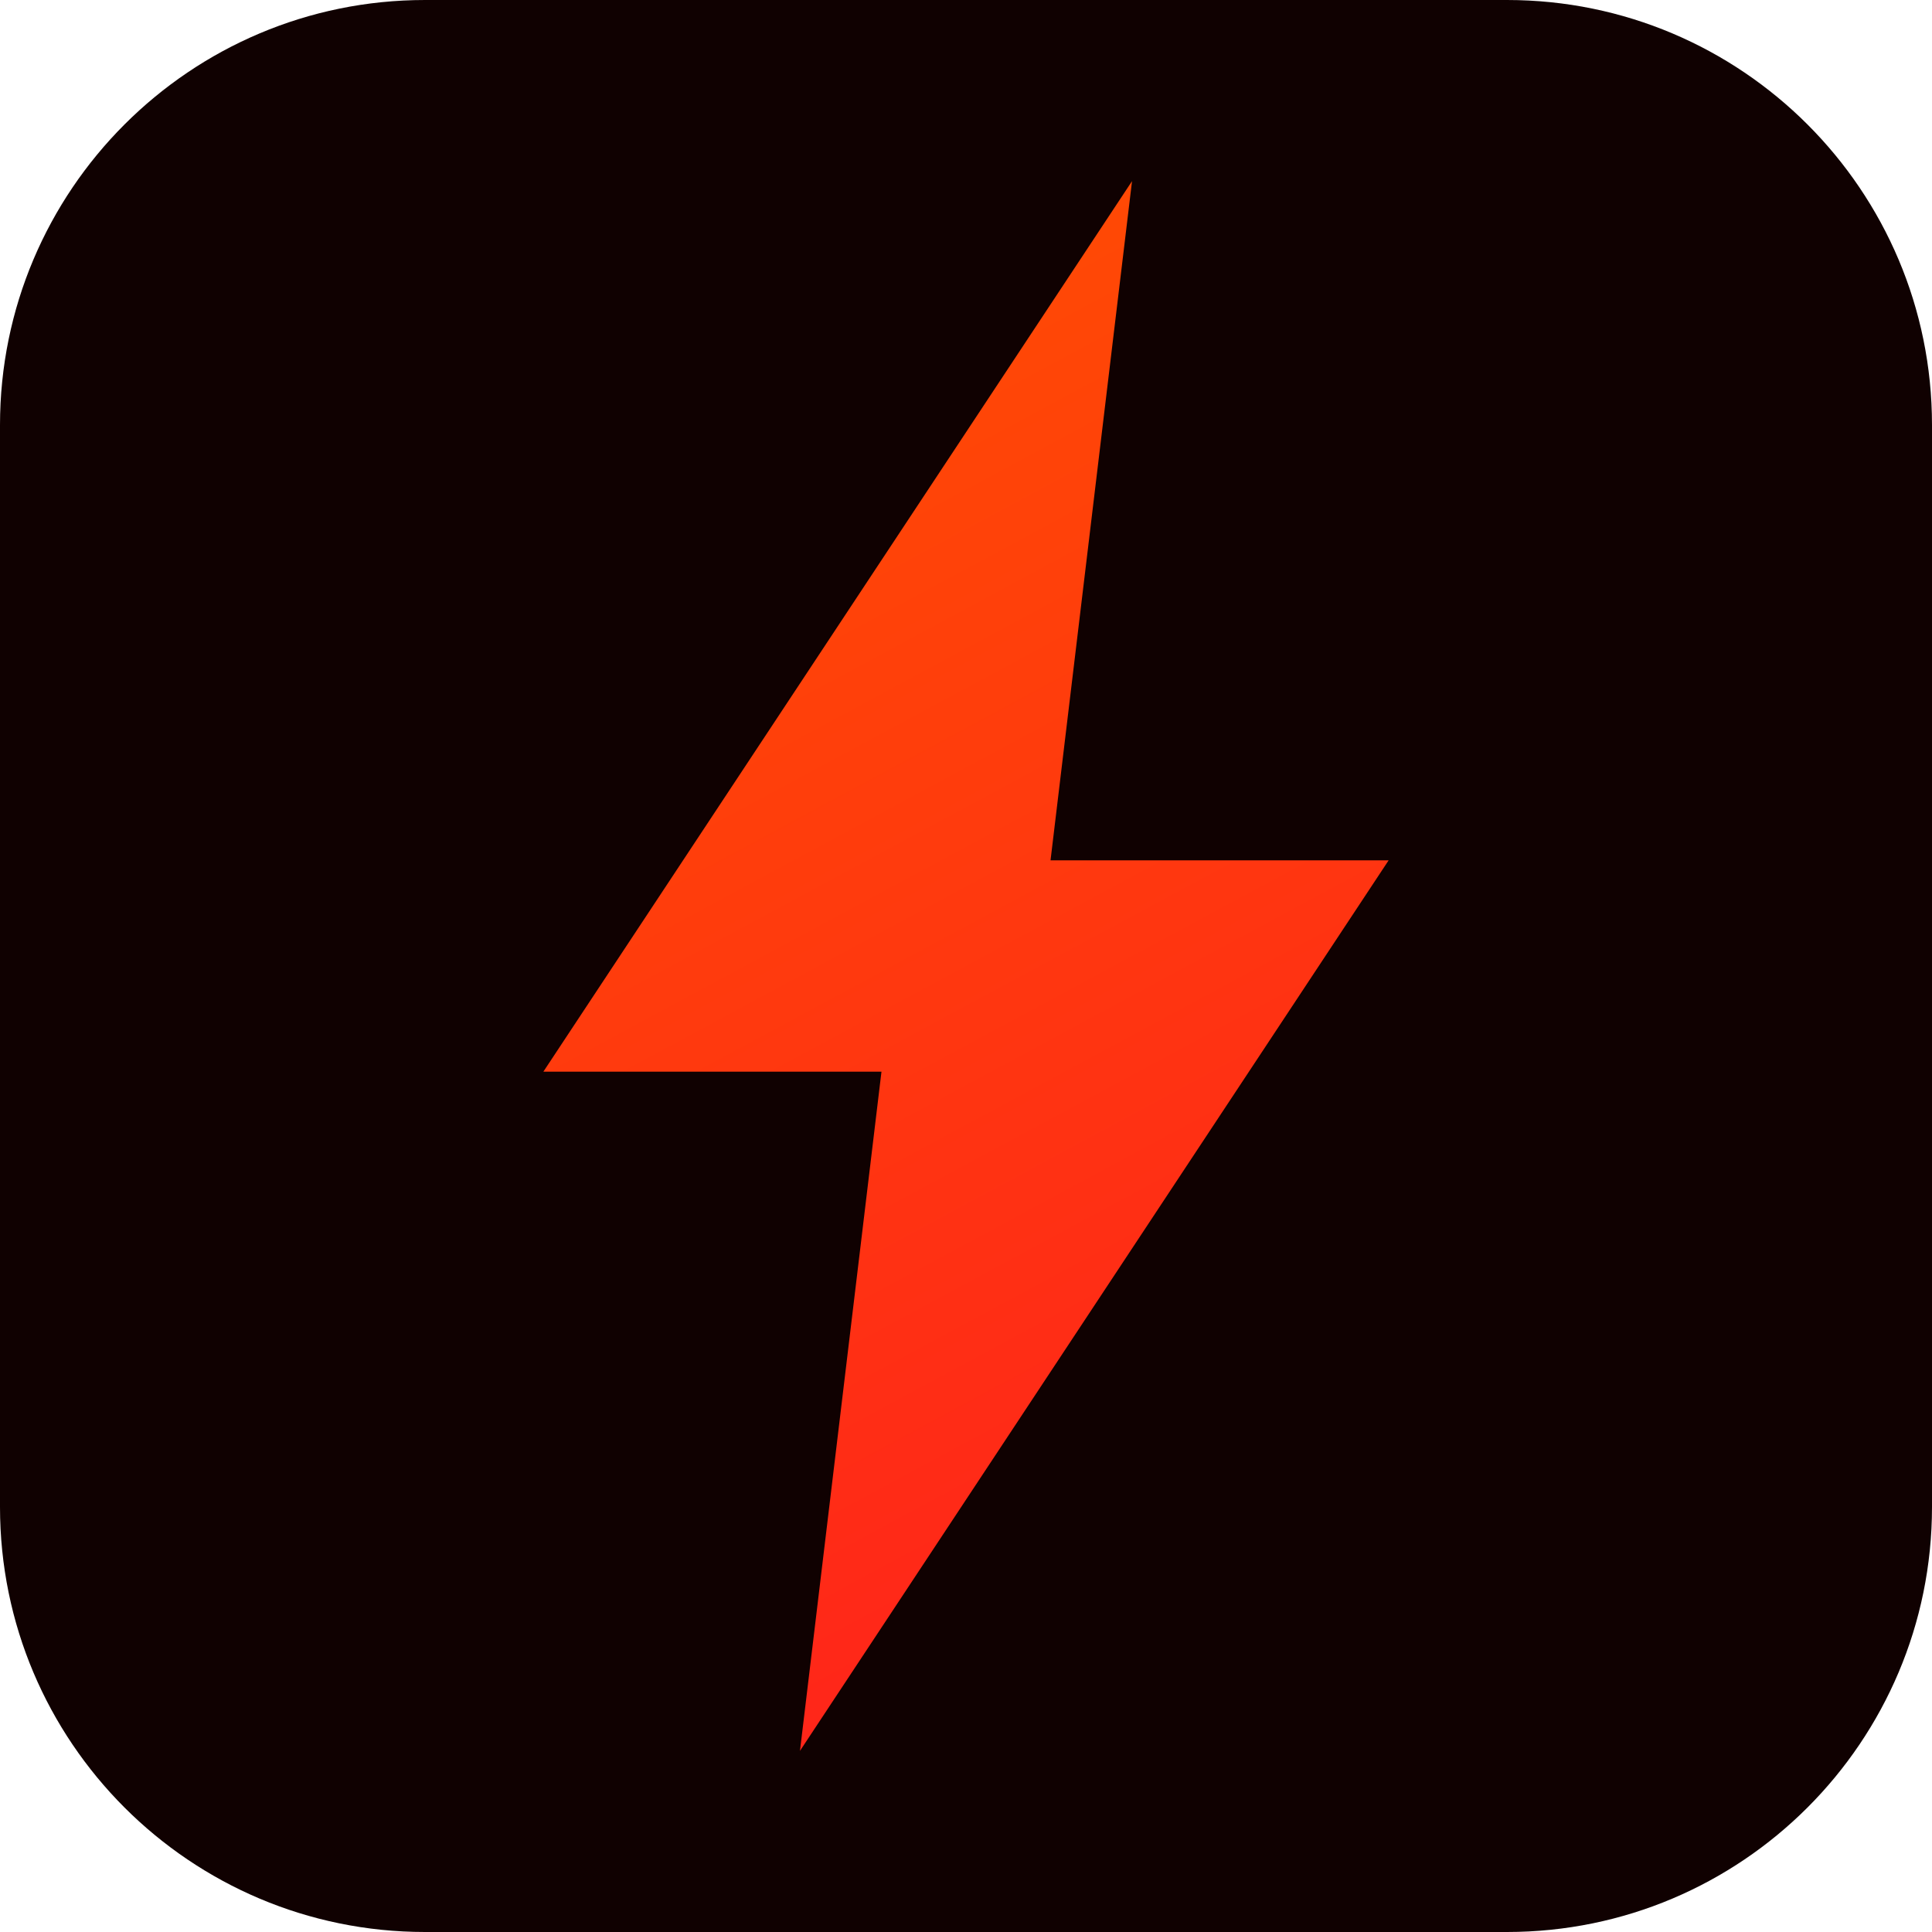
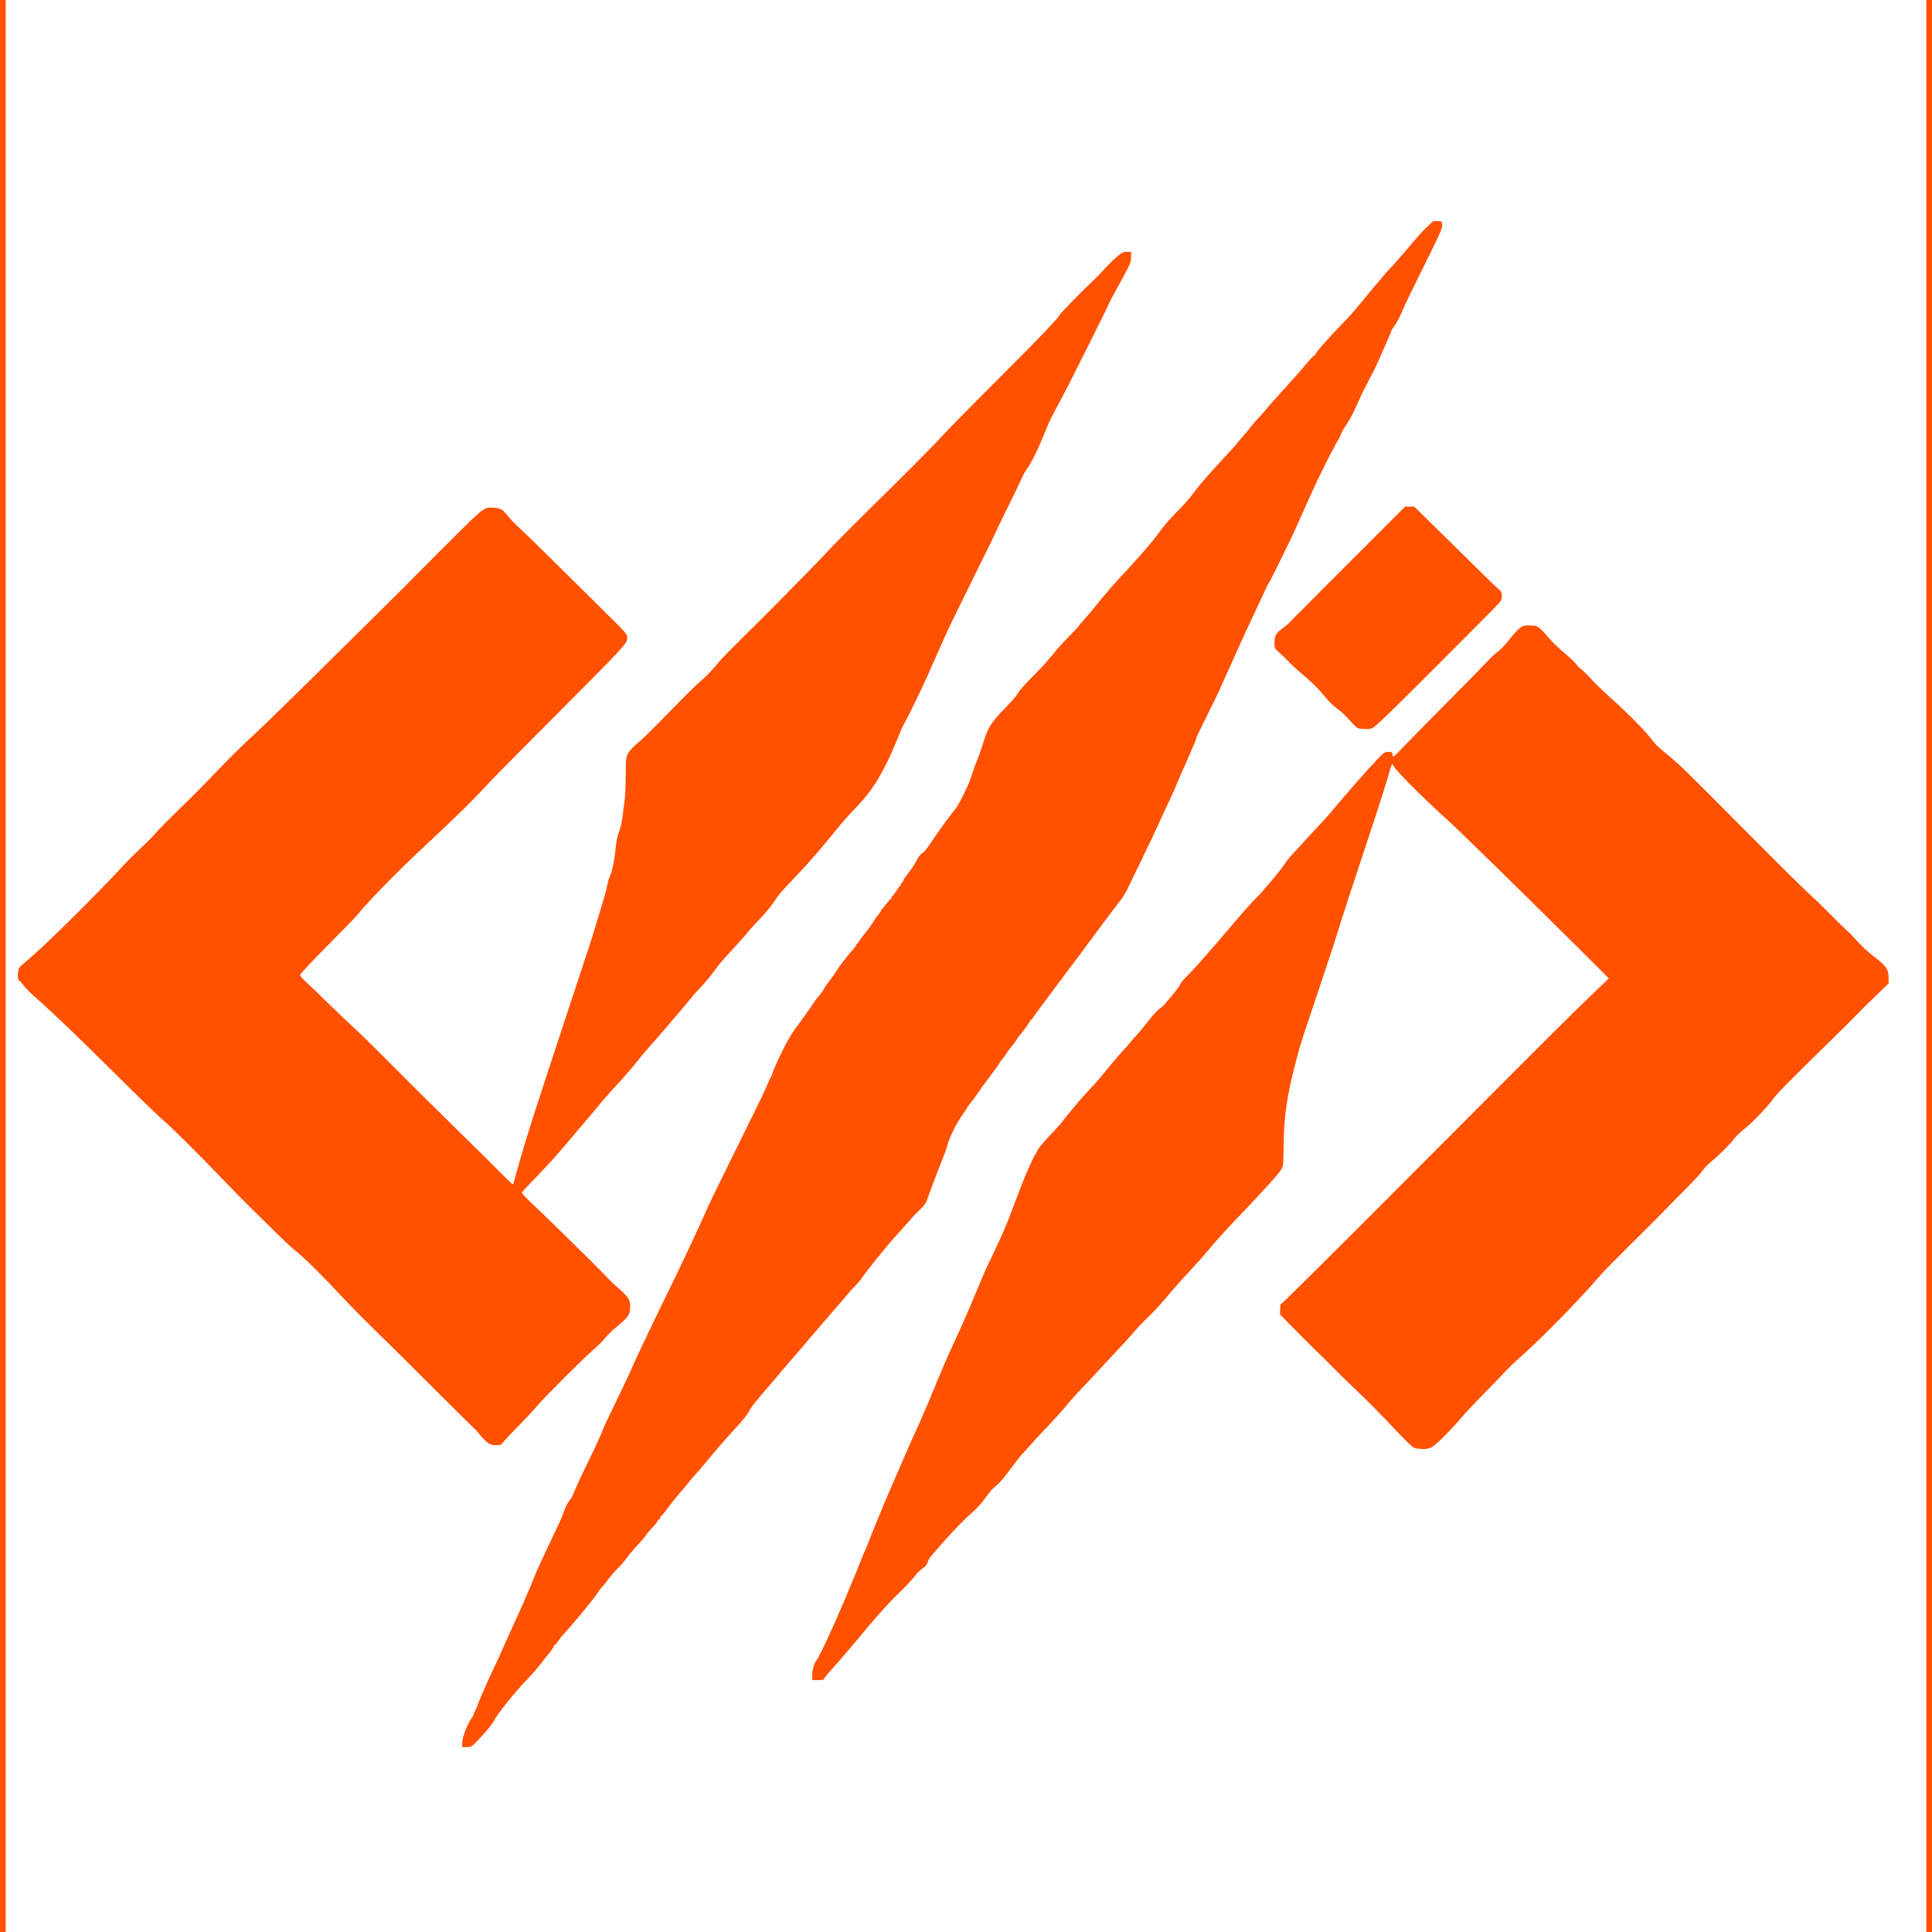
- <svg xmlns="http://www.w3.org/2000/svg" width="64" height="64" viewBox="0 0 64 64">
-   <defs>
-     <linearGradient id="bolt" x1="18" y1="6" x2="46" y2="58" gradientUnits="userSpaceOnUse">
-       <stop offset="0" stop-color="#FF5100" />
-       <stop offset="1" stop-color="#FF1E1E" />
-     </linearGradient>
-   </defs>
-   <rect width="64" height="64" rx="14.08" fill="#100101" />
-   <path d="M37.5 6 18 35.5h11.2L26.5 58 46 28.5H34.8L37.5 6Z" fill="url(#bolt)" />
+ <svg xmlns="http://www.w3.org/2000/svg" viewBox="0 0 2048 2048" fill="#FF5100">
+   <g transform="translate(0,2048) scale(0.1,-0.1)" stroke="none">
+     <path d="M0 10240 l0 -10240 30 0 30 0 0 10240 0 10240 -30 0 -30 0 0 -10240z" />
+     <path d="M20420 10240 l0 -10240 30 0 30 0 0 10240 0 10240 -30 0 -30 0 0 -10240z" />
+     <path d="M15185 18129 c-5 -5 -35 -33 -66 -62 -31 -29 -91 -95 -135 -147 -43 -52 -81 -97 -84 -100 -3 -3 -34 -39 -70 -80 -36 -41 -76 -86 -90 -100 -24 -24 -64 -70 -140 -161 -19 -23 -40 -47 -45 -53 -6 -6 -28 -33 -50 -61 -22 -27 -42 -52 -45 -55 -3 -3 -20 -23 -38 -45 -82 -99 -110 -131 -162 -184 -169 -175 -299 -321 -314 -352 -5 -10 -13 -19 -17 -19 -4 0 -33 -30 -64 -67 -59 -71 -136 -159 -200 -228 -130 -143 -233 -258 -259 -292 -12 -15 -32 -38 -46 -53 -39 -40 -93 -102 -120 -139 -14 -18 -34 -43 -46 -54 -11 -12 -40 -47 -65 -77 -24 -30 -57 -68 -74 -86 -16 -17 -52 -56 -80 -86 -27 -30 -85 -93 -127 -140 -43 -47 -88 -98 -100 -114 -13 -16 -33 -40 -45 -53 -12 -13 -41 -51 -65 -85 -24 -33 -95 -113 -158 -177 -64 -64 -145 -156 -180 -205 -35 -49 -67 -91 -70 -94 -3 -3 -28 -32 -55 -65 -28 -33 -60 -71 -73 -85 -13 -14 -44 -49 -70 -78 -26 -30 -67 -75 -92 -101 -92 -95 -266 -296 -330 -379 -27 -36 -37 -48 -120 -142 -30 -34 -61 -71 -67 -80 -7 -10 -55 -60 -106 -112 -51 -51 -106 -111 -122 -133 -17 -21 -37 -46 -45 -55 -8 -8 -33 -37 -55 -64 -22 -27 -94 -103 -161 -170 -66 -66 -129 -137 -139 -156 -17 -33 -51 -73 -140 -165 -142 -145 -183 -209 -226 -350 -26 -88 -62 -186 -90 -250 -5 -11 -20 -56 -34 -99 -25 -79 -35 -103 -95 -226 -56 -113 -58 -116 -136 -214 -49 -61 -109 -145 -216 -303 -35 -51 -68 -93 -75 -93 -15 0 -54 -51 -83 -110 -13 -24 -45 -72 -72 -105 -27 -33 -51 -70 -54 -82 -4 -13 -10 -23 -15 -23 -5 0 -9 -7 -9 -15 0 -8 -3 -15 -7 -15 -5 0 -24 -25 -42 -55 -19 -30 -39 -55 -43 -55 -4 0 -8 -7 -8 -15 0 -8 -4 -15 -8 -15 -4 0 -26 -24 -47 -52 -22 -29 -43 -54 -47 -56 -5 -2 -8 -8 -8 -14 0 -6 -13 -25 -29 -44 -16 -18 -42 -55 -57 -81 -15 -26 -56 -82 -91 -124 -35 -43 -63 -82 -63 -88 0 -6 -4 -11 -9 -11 -5 0 -12 -8 -15 -17 -3 -10 -17 -30 -30 -44 -53 -57 -156 -190 -182 -236 -16 -26 -50 -75 -76 -107 -27 -33 -48 -64 -48 -69 0 -9 -57 -86 -71 -97 -4 -3 -39 -52 -78 -110 -39 -58 -94 -134 -121 -170 -28 -36 -60 -81 -71 -100 -11 -19 -31 -53 -45 -75 -38 -62 -164 -327 -164 -347 0 -5 -7 -22 -14 -36 -8 -15 -22 -43 -30 -62 -43 -103 -76 -171 -278 -580 -259 -524 -346 -700 -369 -755 -9 -22 -28 -65 -42 -95 -14 -30 -39 -86 -57 -125 -57 -126 -174 -373 -272 -575 -39 -80 -104 -212 -144 -295 -130 -269 -248 -517 -274 -580 -24 -58 -134 -290 -251 -531 -38 -78 -69 -145 -69 -149 0 -12 -75 -176 -153 -335 -39 -80 -81 -167 -93 -195 -43 -95 -74 -166 -74 -170 0 -3 -16 -28 -36 -55 -20 -28 -42 -69 -49 -93 -15 -48 -37 -100 -107 -247 -28 -58 -59 -125 -71 -150 -11 -25 -45 -97 -75 -160 -30 -63 -67 -150 -83 -192 -16 -43 -33 -86 -39 -95 -5 -10 -19 -40 -30 -68 -12 -27 -25 -59 -29 -70 -5 -11 -20 -45 -34 -75 -14 -30 -35 -77 -47 -105 -20 -45 -44 -98 -100 -220 -10 -22 -28 -62 -40 -90 -35 -80 -69 -153 -122 -264 -27 -57 -60 -131 -74 -165 -15 -33 -34 -79 -44 -101 -10 -22 -21 -51 -25 -65 -4 -14 -16 -41 -26 -60 -11 -19 -19 -40 -19 -46 0 -6 -10 -24 -22 -39 -40 -52 -98 -201 -98 -255 l0 -50 48 0 c46 0 50 3 113 67 79 81 167 188 179 217 25 59 209 289 337 422 43 44 89 95 103 113 14 18 32 40 40 49 9 10 29 35 45 57 16 22 32 42 35 45 17 15 70 89 70 99 0 6 4 11 9 11 4 0 21 19 37 43 15 23 35 49 44 58 98 104 313 363 365 440 25 37 50 71 56 75 6 3 35 39 65 80 30 41 77 95 104 120 27 25 68 73 92 107 24 33 80 100 126 149 45 48 82 93 82 98 0 5 27 37 60 71 33 33 60 67 60 74 0 7 7 15 15 19 8 3 15 12 15 21 0 8 4 15 8 15 5 0 24 21 43 47 19 25 43 58 54 73 19 26 90 112 110 134 24 26 72 85 100 120 17 22 44 53 61 71 17 17 64 71 104 121 87 107 222 262 306 353 92 98 133 150 156 195 11 23 35 57 52 77 17 21 45 54 61 74 17 21 39 47 50 59 11 12 52 59 91 106 39 47 80 95 90 107 11 12 35 40 54 63 19 23 46 54 60 69 14 16 44 50 67 77 23 27 51 60 63 74 12 14 36 42 53 64 18 21 44 51 59 68 15 16 42 47 60 70 18 22 44 52 58 67 14 16 45 52 70 81 25 30 52 61 60 70 20 21 85 97 118 138 15 18 44 49 65 69 21 20 53 60 71 87 41 62 251 322 331 411 77 85 153 170 180 202 17 19 58 62 92 95 34 33 66 72 72 86 5 15 26 72 46 127 31 86 75 199 155 405 10 25 21 59 24 75 16 67 93 225 148 302 32 44 58 84 58 88 0 4 12 22 28 40 36 44 122 162 122 169 0 3 8 15 18 25 9 10 35 44 57 75 22 31 57 78 78 105 20 27 37 52 37 56 0 3 18 28 40 54 22 26 40 51 40 56 0 4 25 38 55 75 30 37 55 70 55 74 0 3 7 14 15 24 39 43 125 162 125 171 0 6 4 11 9 11 6 0 16 11 23 24 7 14 49 72 93 129 44 58 87 115 95 127 8 12 88 120 178 239 186 247 182 242 202 271 23 33 335 450 371 495 17 22 48 74 67 115 20 41 85 176 145 300 115 236 127 262 178 375 30 66 62 136 145 313 19 40 34 75 34 77 0 2 12 30 26 62 14 32 29 67 33 78 5 11 18 40 29 65 12 25 30 68 42 95 12 28 25 59 30 70 49 111 60 137 60 145 0 12 11 34 123 260 51 102 104 212 119 245 15 33 43 96 63 140 20 44 42 94 50 110 7 17 27 62 44 100 18 39 36 79 41 90 8 20 42 94 95 210 34 74 102 219 162 345 25 52 50 106 56 120 7 14 15 27 18 30 7 6 222 443 264 535 14 33 32 74 40 90 26 57 68 150 85 190 10 22 33 72 50 110 18 39 43 93 55 120 50 108 176 361 190 380 8 10 15 23 15 27 0 5 11 25 24 46 14 20 33 57 42 82 10 25 37 72 60 105 39 55 68 114 138 270 26 59 48 102 138 275 24 47 54 110 67 140 34 78 71 162 81 185 36 81 50 115 50 121 0 3 15 27 34 53 19 26 51 85 71 131 52 121 64 146 260 541 152 307 176 361 173 395 -3 39 -3 39 -48 41 -25 2 -49 -2 -55 -8z" />
+     <path d="M11832 17751 c-38 -33 -95 -89 -128 -126 -32 -37 -84 -90 -114 -118 -96 -88 -360 -358 -360 -368 0 -4 -12 -22 -27 -38 -16 -16 -64 -69 -108 -117 -44 -49 -292 -300 -550 -559 -259 -258 -509 -513 -556 -565 -88 -99 -411 -423 -836 -840 -137 -135 -280 -279 -318 -320 -37 -41 -182 -192 -322 -335 -346 -352 -387 -394 -624 -627 -113 -112 -221 -221 -240 -243 -119 -140 -156 -179 -232 -244 -47 -40 -196 -188 -331 -328 -135 -140 -280 -282 -321 -315 -44 -35 -87 -80 -103 -107 -27 -46 -27 -48 -29 -246 -1 -110 -7 -229 -12 -265 -6 -36 -15 -109 -21 -162 -7 -59 -21 -123 -36 -160 -16 -37 -29 -97 -35 -152 -15 -158 -39 -276 -66 -329 -8 -16 -18 -52 -24 -80 -11 -66 -30 -130 -141 -492 -35 -117 -19 -66 -286 -875 -348 -1053 -441 -1343 -523 -1640 -6 -19 -14 -50 -20 -67 -5 -18 -13 -49 -18 -69 -5 -19 -11 -38 -14 -40 -2 -2 -55 49 -119 113 -63 65 -267 267 -454 449 -186 183 -490 483 -674 669 -184 185 -380 378 -435 427 -55 50 -179 168 -275 262 -96 95 -203 197 -238 229 -34 31 -62 63 -62 72 0 9 132 150 294 313 162 163 305 311 317 327 85 112 431 466 699 715 336 312 535 509 710 699 58 62 357 365 665 672 308 308 610 614 670 680 95 104 110 125 113 159 4 46 -6 58 -232 279 -82 80 -298 294 -480 475 -182 182 -370 365 -418 408 -48 43 -107 104 -132 136 -56 70 -75 82 -140 89 -107 11 -115 5 -380 -257 -133 -131 -313 -312 -401 -401 -88 -90 -234 -236 -325 -326 -91 -89 -433 -427 -760 -751 -327 -324 -658 -645 -735 -714 -77 -70 -236 -227 -352 -350 -117 -123 -297 -304 -400 -403 -103 -99 -214 -212 -247 -251 -34 -39 -105 -110 -158 -159 -54 -49 -141 -136 -194 -194 -232 -255 -824 -841 -979 -969 -49 -41 -98 -84 -107 -96 -23 -27 -25 -134 -4 -142 8 -3 27 -24 43 -46 15 -23 68 -77 118 -121 197 -174 476 -441 864 -827 224 -223 450 -442 502 -486 110 -95 341 -325 624 -619 110 -115 258 -265 329 -334 71 -69 186 -182 255 -251 69 -69 157 -150 195 -180 90 -71 282 -261 481 -475 87 -93 233 -242 324 -330 91 -88 364 -358 606 -600 242 -242 452 -449 465 -461 14 -11 48 -47 75 -81 77 -92 108 -113 171 -113 50 0 55 2 86 41 18 23 87 96 153 163 67 66 155 162 197 211 84 99 490 504 607 606 41 35 93 87 115 115 23 29 82 86 132 127 114 94 134 125 134 203 0 75 -16 102 -110 185 -40 35 -92 84 -116 109 -129 134 -192 196 -420 420 -137 135 -307 300 -378 366 -71 67 -127 126 -125 132 2 6 56 64 119 129 159 163 260 275 460 514 77 92 120 142 168 198 26 30 56 66 67 80 11 14 24 31 30 37 5 6 28 32 50 58 22 26 56 64 75 84 79 82 209 232 267 307 34 44 103 125 153 180 86 95 385 447 423 496 9 13 50 58 90 99 39 42 98 112 129 155 32 44 70 94 85 110 14 17 51 57 81 90 130 141 149 163 187 210 22 28 85 97 141 155 55 58 121 138 147 178 53 82 60 90 258 298 114 121 259 288 401 464 64 80 151 179 193 220 65 64 195 220 195 235 0 3 8 14 18 25 34 41 155 267 193 364 11 27 28 68 38 90 11 23 31 73 46 111 15 39 36 81 45 95 27 39 212 422 279 580 18 41 42 95 53 120 11 25 38 86 60 135 62 141 96 212 310 645 110 223 209 423 219 445 42 92 123 261 207 430 49 99 100 205 112 235 13 30 36 72 52 93 33 42 96 162 134 252 14 33 31 74 39 90 7 17 26 62 41 100 27 68 66 147 153 305 58 105 501 990 501 1000 0 5 39 80 87 167 153 279 153 280 153 339 l0 54 -45 0 c-40 0 -51 -6 -113 -59z" />
+     <path d="M14505 14720 c-214 -215 -430 -431 -480 -480 -49 -49 -115 -115 -146 -147 -30 -32 -80 -81 -110 -110 -29 -29 -67 -67 -84 -86 -16 -18 -57 -54 -90 -78 -72 -54 -85 -76 -85 -153 0 -59 1 -60 47 -100 26 -23 72 -67 103 -100 30 -32 91 -88 135 -124 94 -78 197 -179 245 -241 46 -59 84 -96 146 -142 28 -20 66 -54 85 -75 122 -134 109 -125 175 -131 37 -3 76 -1 98 7 29 9 182 156 689 664 359 358 660 662 669 676 26 37 24 105 -4 124 -13 9 -97 89 -188 179 -91 89 -290 285 -442 435 l-277 272 -48 0 -48 0 -390 -390z" />
+     <path d="M16102 13815 c-22 -20 -70 -73 -106 -119 -36 -46 -87 -100 -114 -120 -27 -19 -68 -57 -92 -83 -24 -27 -223 -230 -444 -453 -221 -223 -438 -444 -484 -492 -45 -49 -86 -88 -92 -88 -5 0 -10 11 -10 25 0 23 -4 25 -42 25 -39 0 -47 -5 -116 -77 -96 -100 -321 -356 -442 -502 -52 -63 -140 -162 -196 -220 -55 -58 -128 -137 -162 -176 -34 -38 -82 -90 -106 -115 -24 -25 -55 -63 -68 -85 -25 -39 -117 -156 -161 -205 -13 -14 -43 -49 -68 -79 -24 -30 -64 -73 -88 -95 -39 -37 -160 -174 -326 -370 -32 -38 -64 -76 -72 -85 -7 -9 -39 -45 -71 -81 -32 -36 -89 -101 -127 -145 -38 -44 -99 -110 -137 -147 -37 -37 -68 -74 -68 -81 0 -8 -26 -46 -57 -84 -32 -38 -73 -88 -92 -111 -18 -23 -49 -51 -67 -63 -19 -11 -70 -66 -113 -122 -44 -56 -98 -122 -121 -147 -22 -25 -49 -55 -60 -67 -11 -12 -20 -24 -20 -25 0 -2 -25 -30 -56 -63 -31 -33 -101 -114 -156 -180 -54 -66 -112 -136 -128 -155 -16 -20 -60 -67 -97 -106 -37 -39 -104 -114 -148 -168 -103 -124 -105 -127 -135 -167 -14 -19 -75 -86 -136 -150 -60 -63 -116 -131 -124 -150 -8 -19 -17 -36 -21 -39 -13 -9 -106 -215 -153 -340 -26 -69 -54 -141 -61 -160 -8 -19 -28 -73 -46 -120 -17 -47 -37 -98 -44 -115 -7 -16 -26 -61 -43 -100 -16 -38 -59 -131 -94 -205 -90 -186 -106 -223 -177 -395 -35 -82 -68 -163 -76 -180 -7 -16 -27 -64 -45 -105 -40 -94 -77 -174 -163 -360 -25 -52 -61 -135 -81 -185 -21 -49 -46 -109 -57 -132 -10 -24 -19 -45 -19 -49 0 -3 -11 -30 -25 -60 -14 -30 -25 -57 -25 -60 0 -3 -9 -24 -19 -47 -10 -23 -37 -85 -59 -137 -22 -52 -56 -129 -75 -170 -20 -41 -60 -131 -90 -200 -216 -496 -262 -604 -288 -670 -17 -41 -36 -89 -44 -107 -8 -17 -35 -84 -60 -148 -25 -65 -54 -136 -64 -159 -11 -22 -38 -88 -61 -146 -22 -58 -47 -118 -54 -135 -8 -16 -30 -70 -51 -120 -20 -49 -42 -103 -49 -120 -8 -16 -28 -64 -46 -105 -38 -91 -49 -115 -90 -205 -74 -164 -149 -318 -164 -335 -25 -29 -46 -101 -46 -155 l0 -55 60 0 c50 0 61 3 70 21 6 11 34 46 62 77 28 31 65 73 82 92 27 30 126 147 175 205 55 67 228 272 241 285 8 9 42 47 75 84 33 38 89 96 124 130 90 85 168 169 203 215 16 22 50 55 77 74 33 24 50 44 54 64 3 16 17 43 30 59 181 214 351 394 468 494 29 25 78 81 110 125 67 92 73 99 128 143 22 18 75 79 116 135 80 107 123 163 140 181 6 6 49 54 96 106 47 52 98 109 115 126 118 122 246 265 310 344 15 19 77 87 138 150 61 64 149 157 194 208 46 50 103 111 125 135 102 107 158 167 217 237 35 41 101 111 148 155 47 44 140 145 207 225 68 81 172 198 233 262 60 64 158 174 216 244 59 71 180 206 270 299 302 316 465 496 491 543 18 33 20 58 22 247 3 307 33 519 124 869 57 218 48 188 195 626 200 597 197 587 290 885 20 66 119 368 219 670 101 303 197 597 215 655 18 58 38 123 45 145 7 22 19 60 25 85 21 75 39 126 40 112 1 -36 284 -323 605 -614 113 -102 760 -735 1264 -1236 l426 -423 -190 -182 c-223 -214 -276 -266 -1969 -1964 -714 -717 -1305 -1303 -1312 -1303 -10 0 -14 -16 -14 -58 l0 -57 178 -181 c97 -99 202 -203 232 -231 30 -27 96 -92 146 -144 50 -52 169 -168 265 -259 96 -91 262 -259 369 -373 123 -132 207 -214 229 -223 18 -8 61 -14 95 -14 51 0 70 5 107 29 50 33 208 192 294 296 31 39 141 156 244 260 102 105 209 215 236 245 28 30 86 87 130 125 247 218 640 620 877 895 26 30 158 165 294 300 137 135 289 287 339 338 49 52 163 166 251 255 89 89 174 181 190 205 15 24 55 66 88 93 89 74 214 198 247 246 16 23 72 76 124 118 90 73 237 229 306 325 32 44 223 237 616 620 110 107 222 219 249 248 27 29 115 117 197 195 l147 142 0 64 c0 89 -27 124 -180 241 -43 33 -110 96 -148 139 -38 43 -91 98 -118 121 -27 24 -105 100 -174 170 -69 70 -170 168 -225 218 -55 49 -323 314 -595 588 -729 733 -750 755 -883 866 -144 120 -128 105 -201 196 -75 94 -256 276 -421 423 -71 64 -167 156 -212 205 -44 49 -92 95 -105 102 -12 7 -33 28 -45 47 -13 19 -71 74 -130 123 -60 49 -132 120 -162 156 -29 37 -72 82 -94 101 -38 33 -45 35 -112 35 -67 0 -74 -2 -113 -35z" />
+   </g>
</svg>
